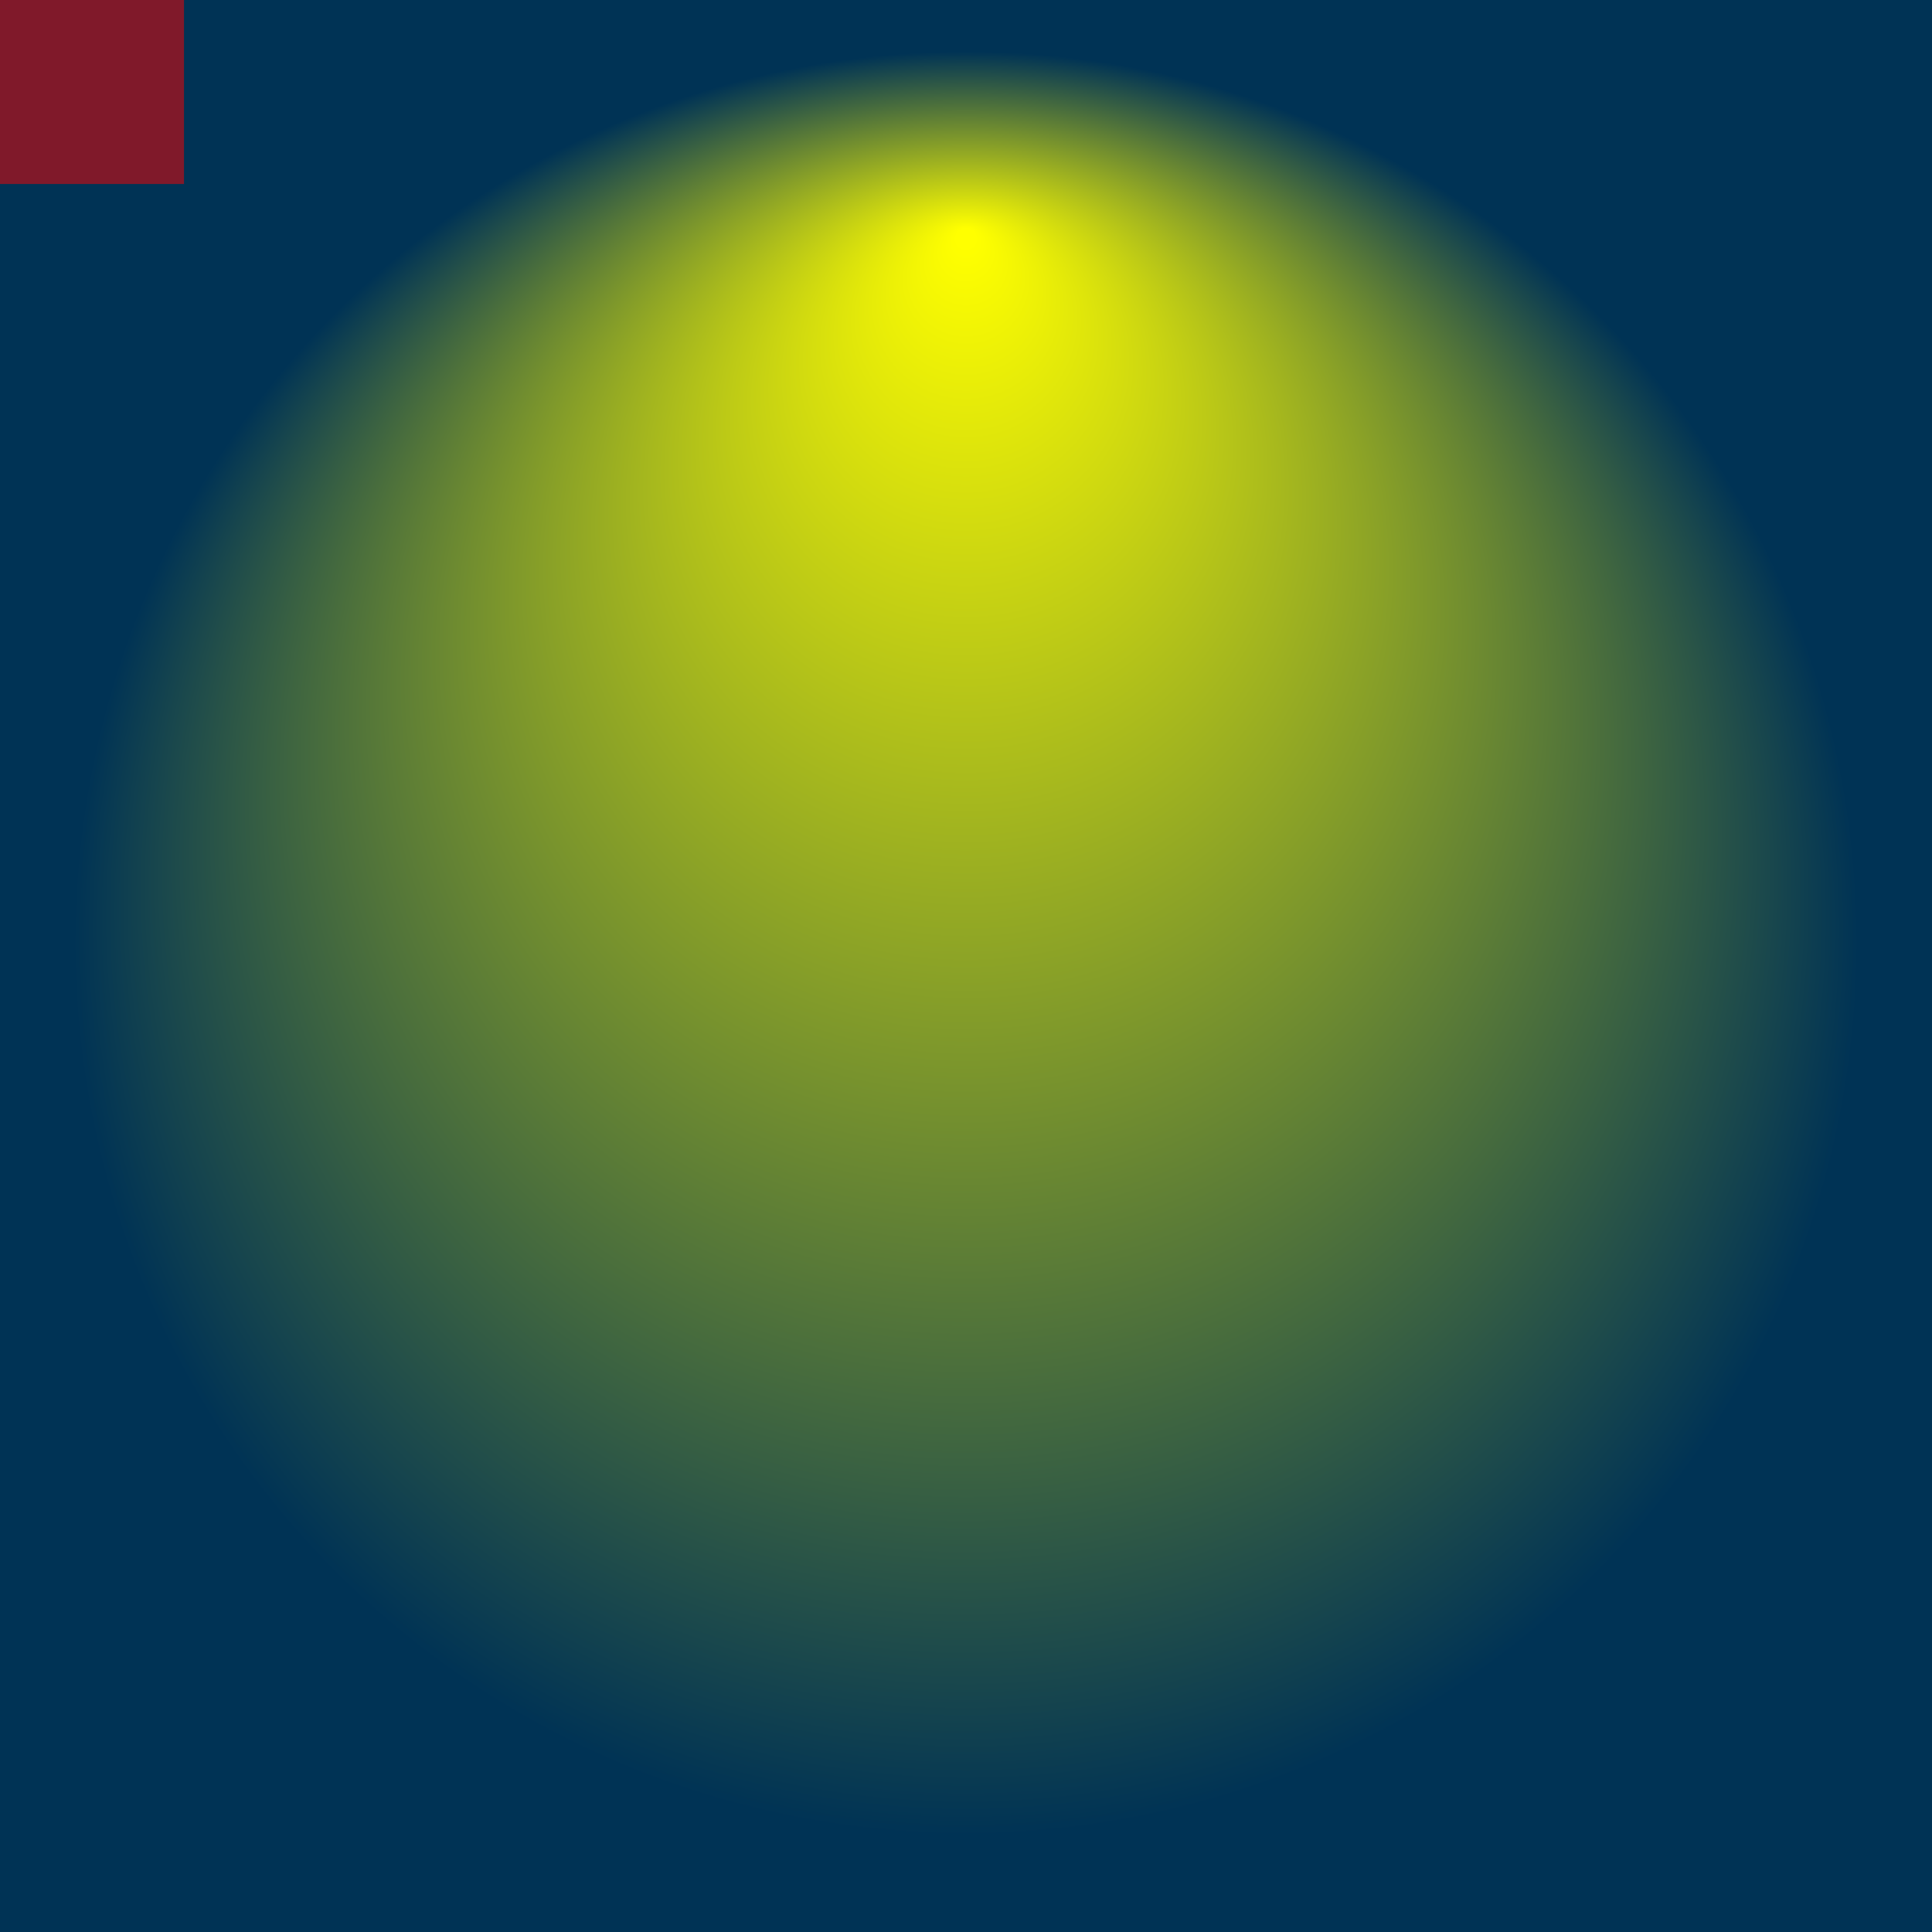
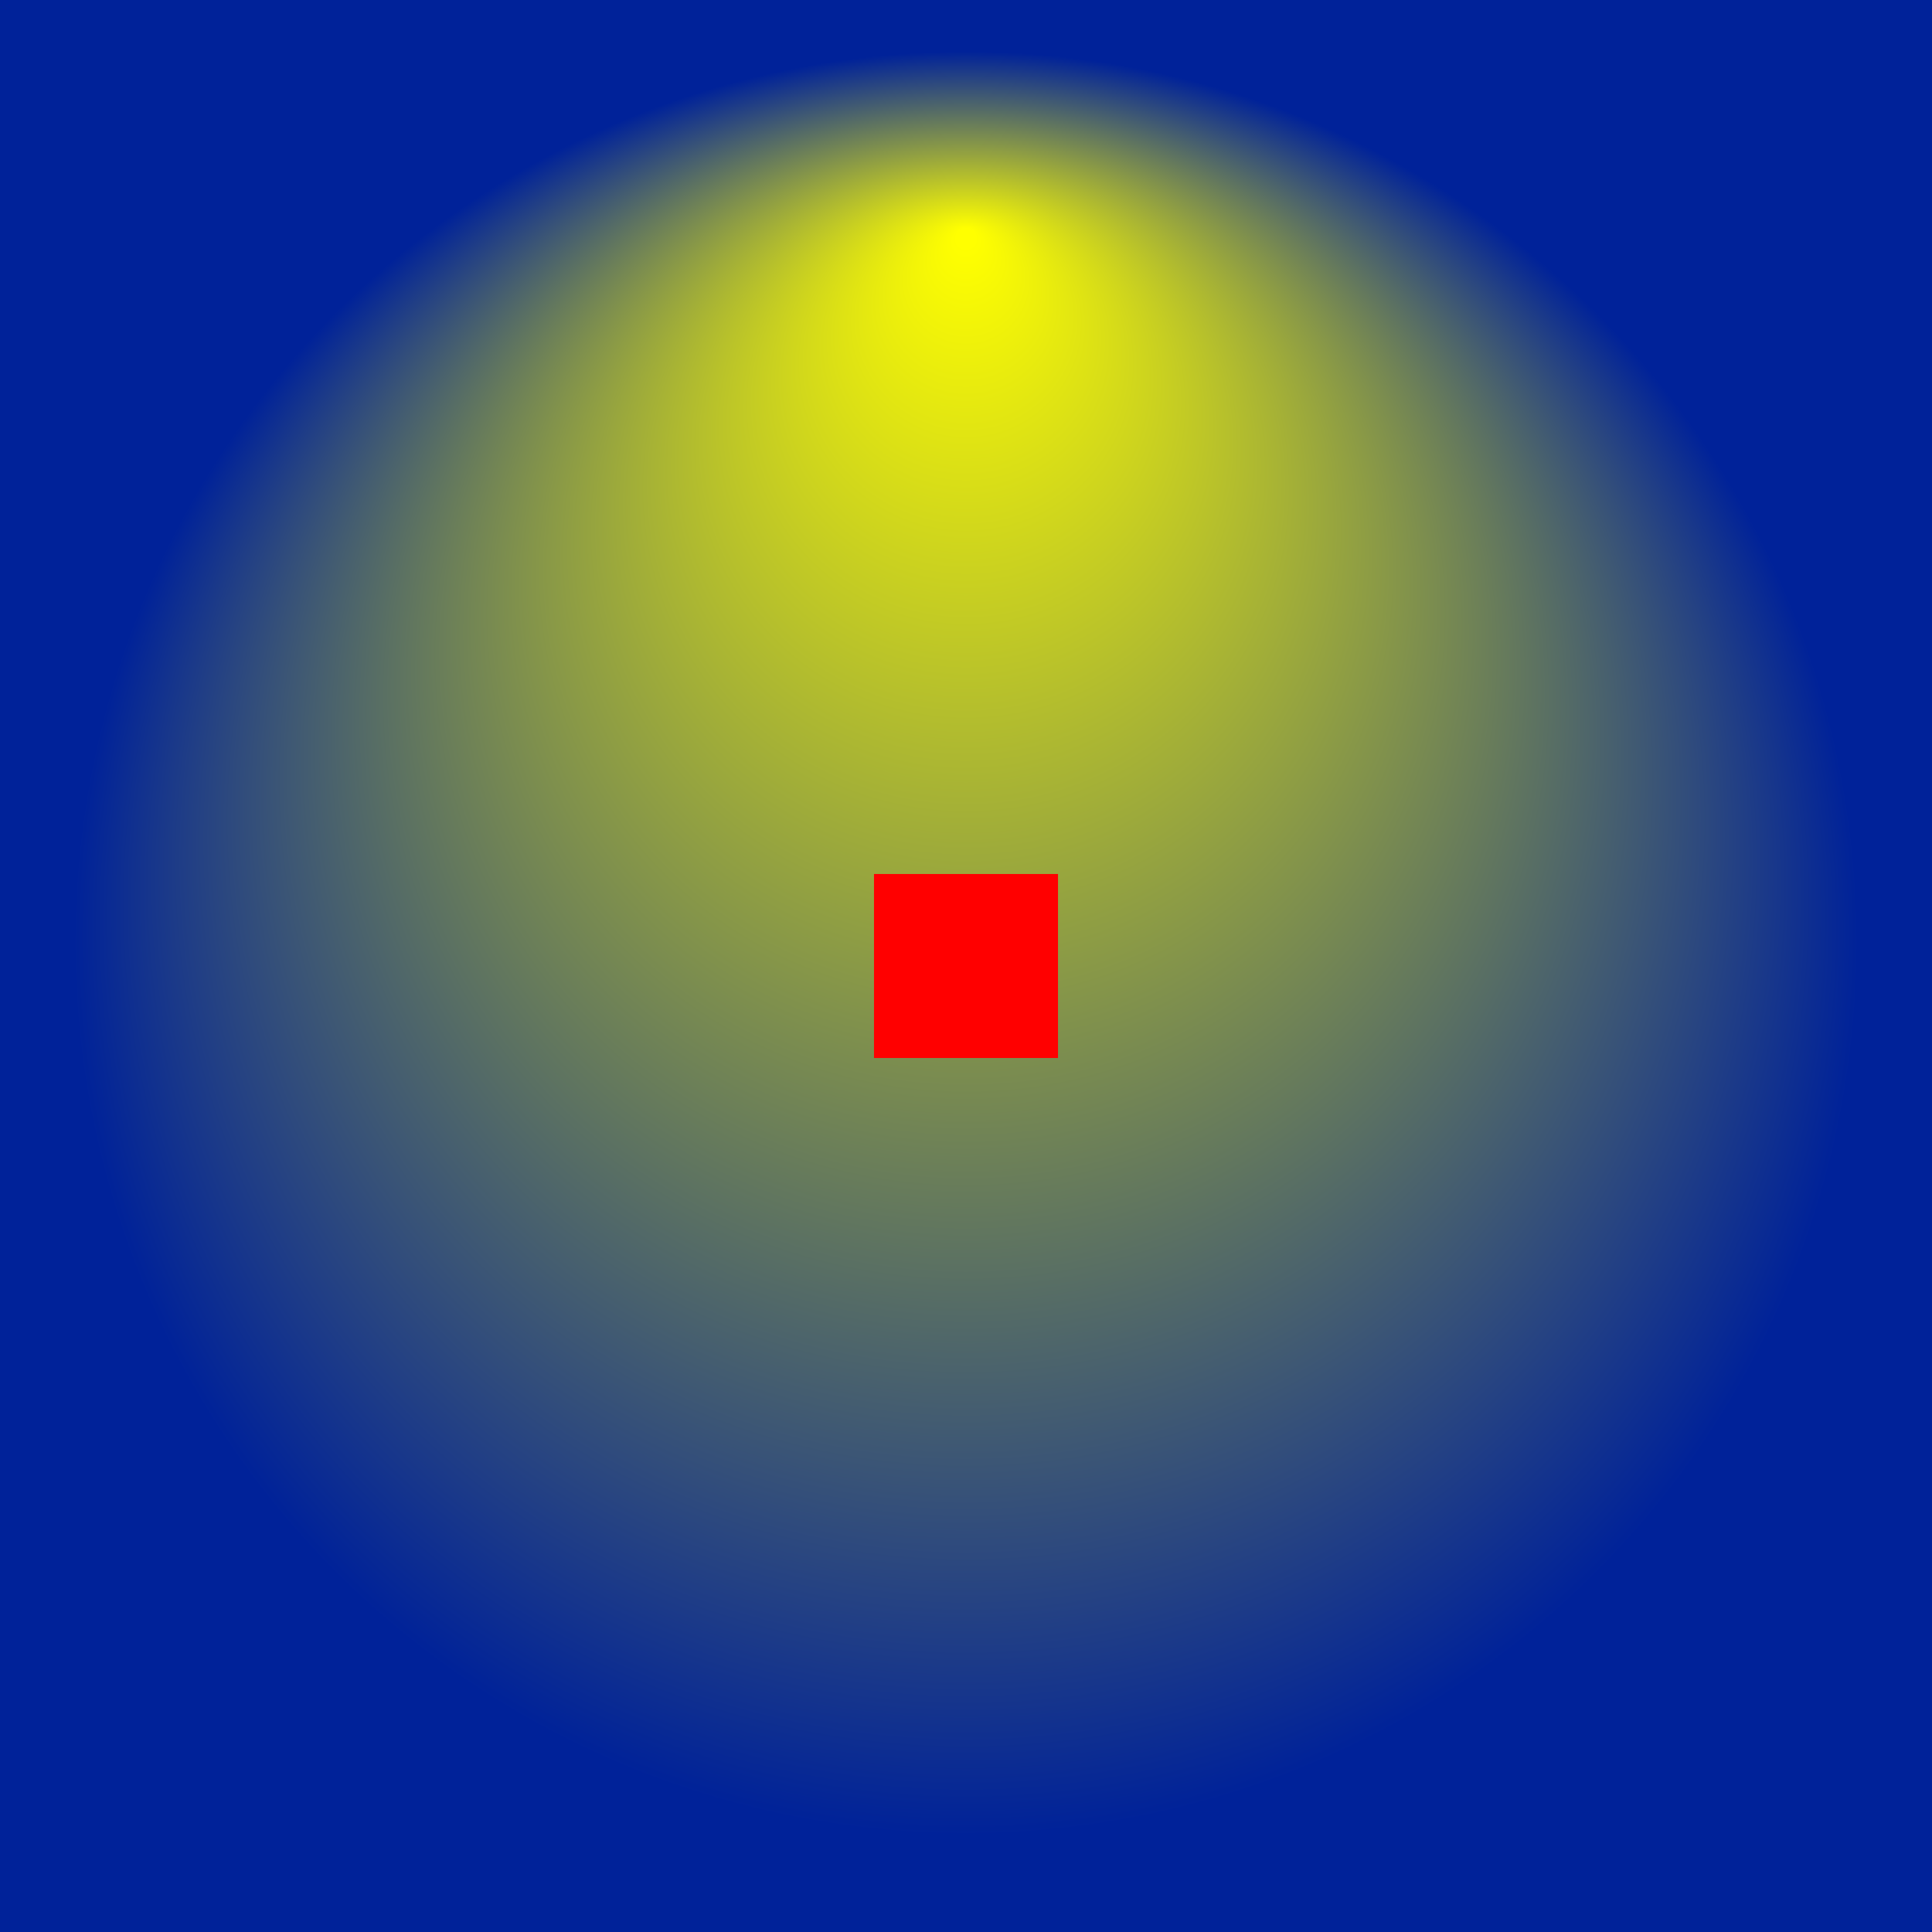
<svg xmlns="http://www.w3.org/2000/svg" xmlns:xlink="http://www.w3.org/1999/xlink" enable-background="new" version="1.1" viewBox="0 0 210 210" height="210mm" width="210mm">
  <defs>
    <linearGradient id="linearGradient7">
      <stop offset="0%" style="stop-color:#ffff00;stop-opacity:1" />
      <stop offset="1%" style="stop-color:#ffff00;stop-opacity:1" />
-       <stop offset="97%" style="stop-color:#003355;stop-opacity:1" />
-       <stop offset="100%" style="stop-color:#003355;stop-opacity:1" />
+       <stop offset="97%" style="stop-color:#002299;stop-opacity:1" />
+       <stop offset="100%" style="stop-color:#002299;stop-opacity:1" />
    </linearGradient>
    <radialGradient xlink:href="#linearGradient7" id="radialGradient77" cx="105" cy="105" fx="105" fy="25" r="100" gradientUnits="userSpaceOnUse" />
  </defs>
  <rect style="        fill:url(#radialGradient77);        fill-opacity:1;" width="210" height="210" x="0" y="0" />
-   <rect style="        fill:red;        fill-opacity:0.5;" width="20" height="20" x="0" y="0" />
+   <rect style="        fill:red;        fill-opacity:1" width="20" height="20" x="95" y="95" />
</svg>
